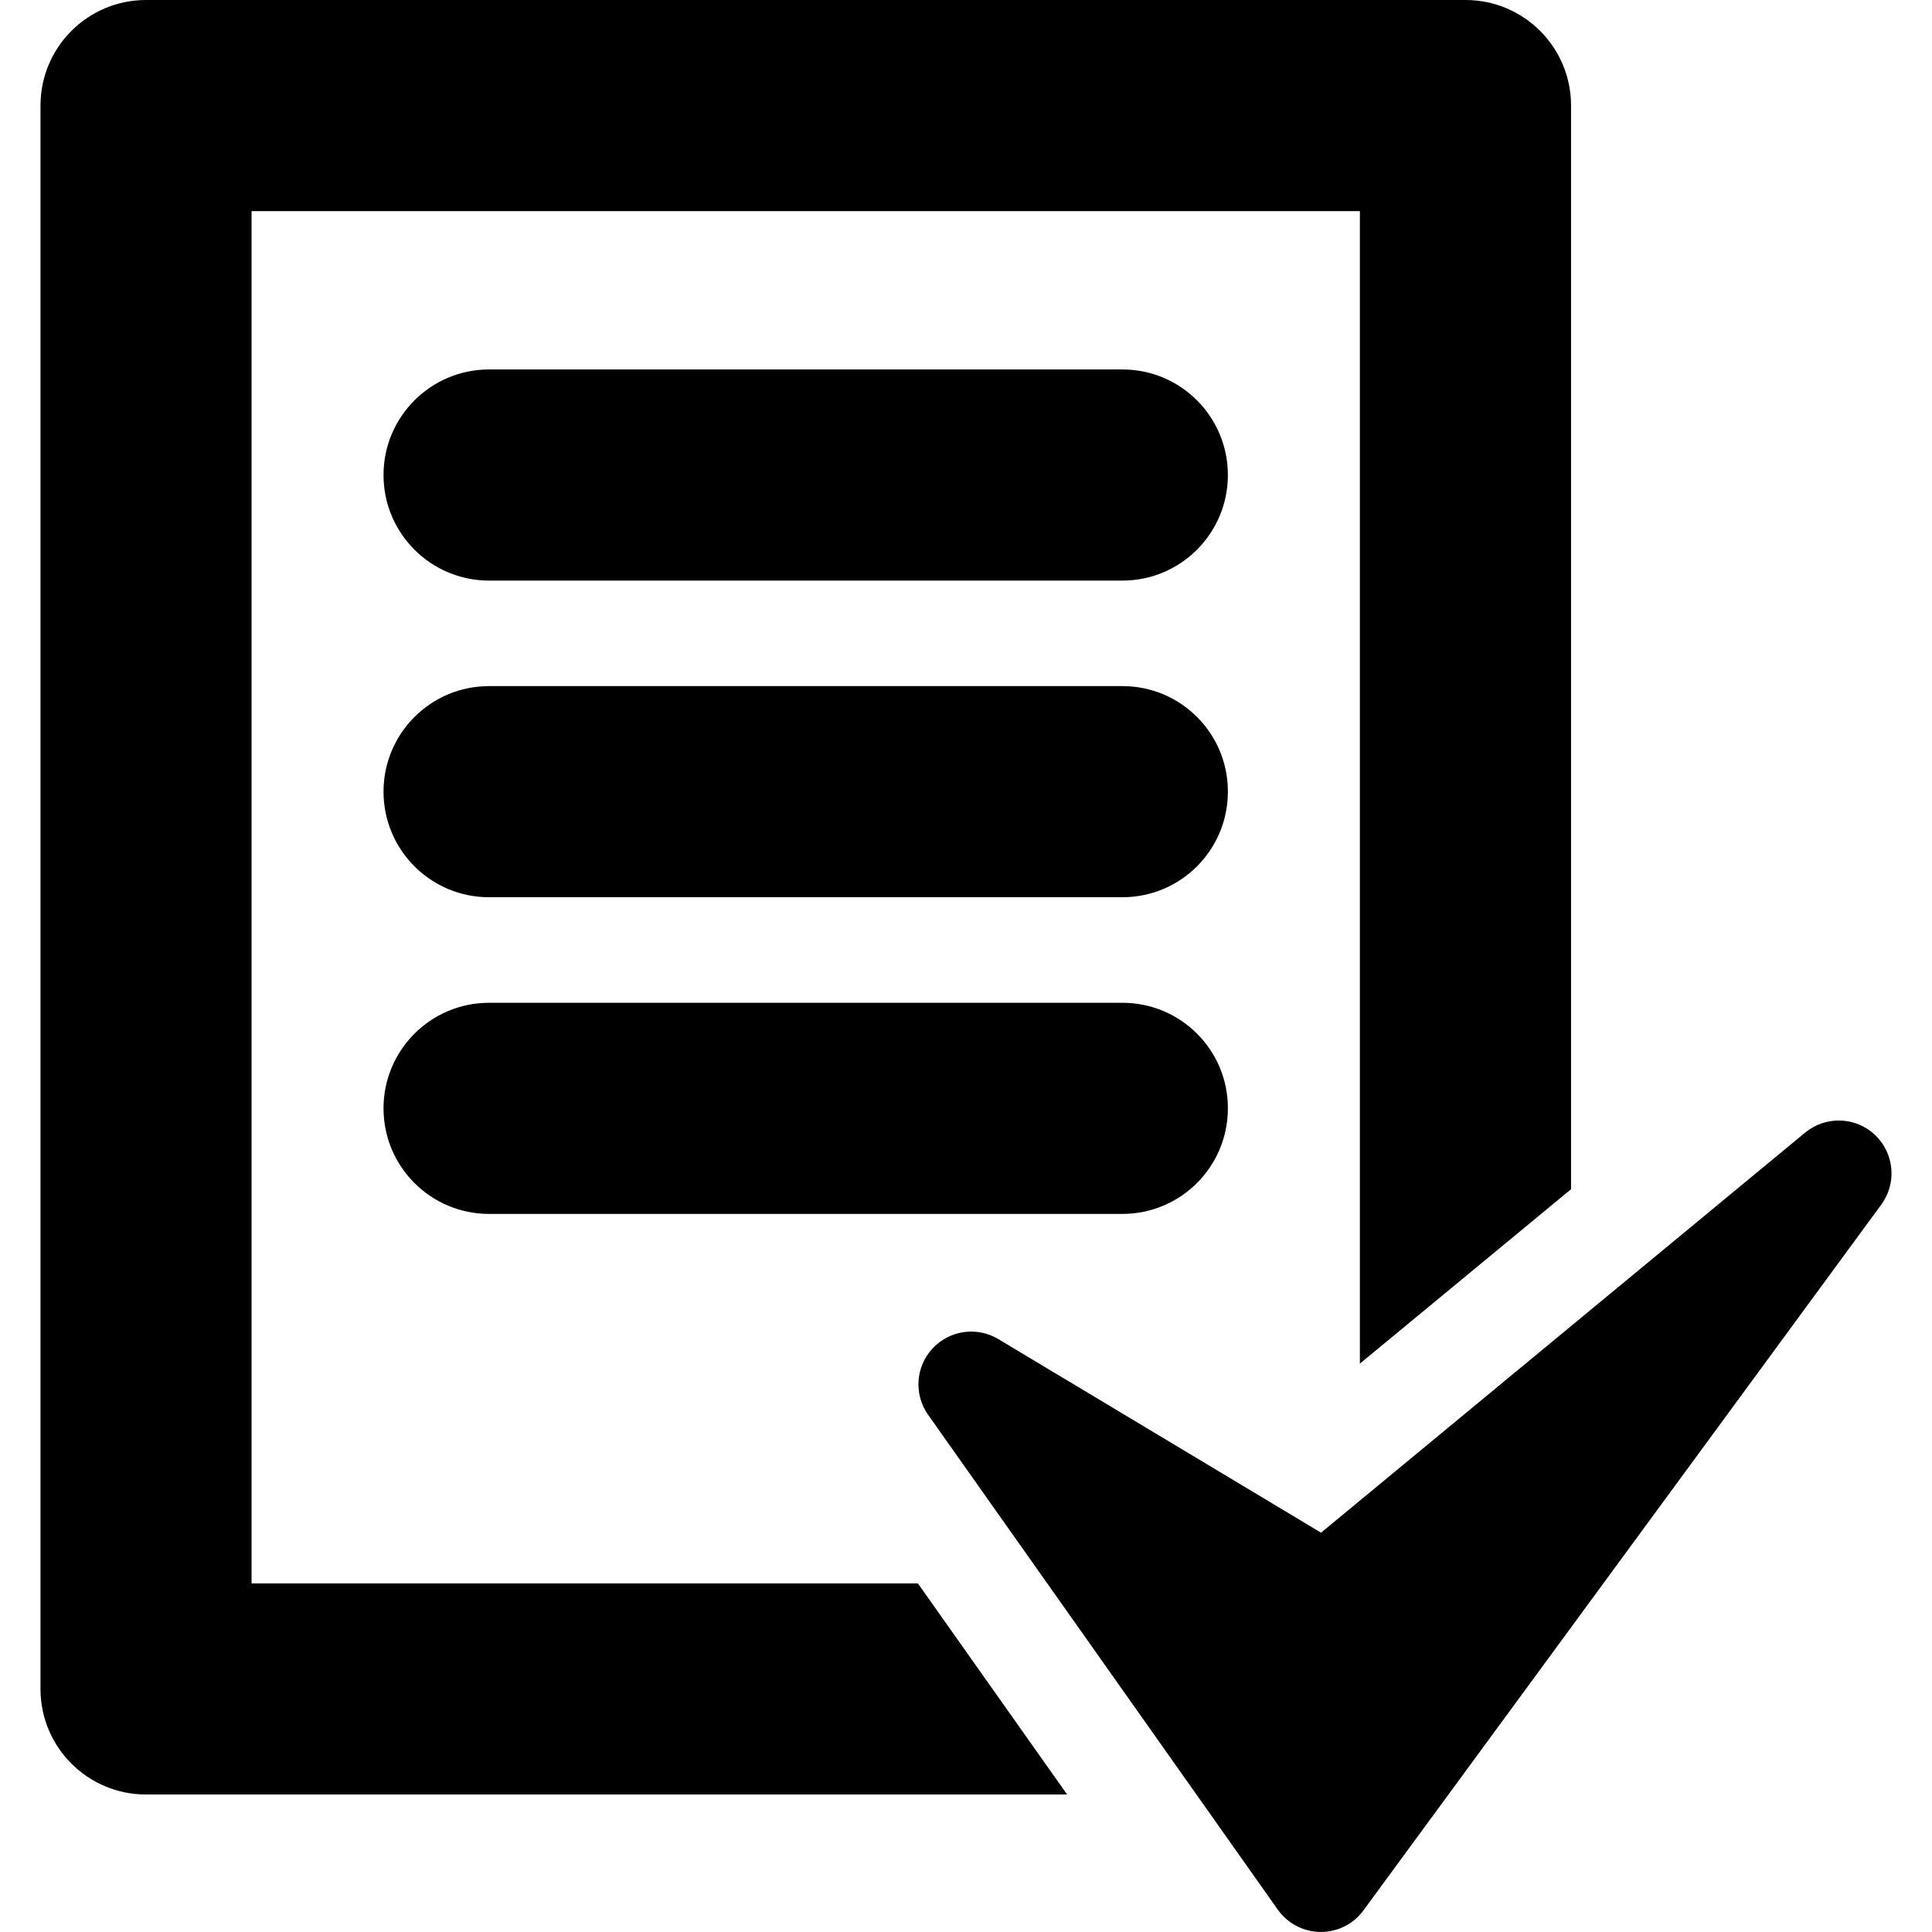
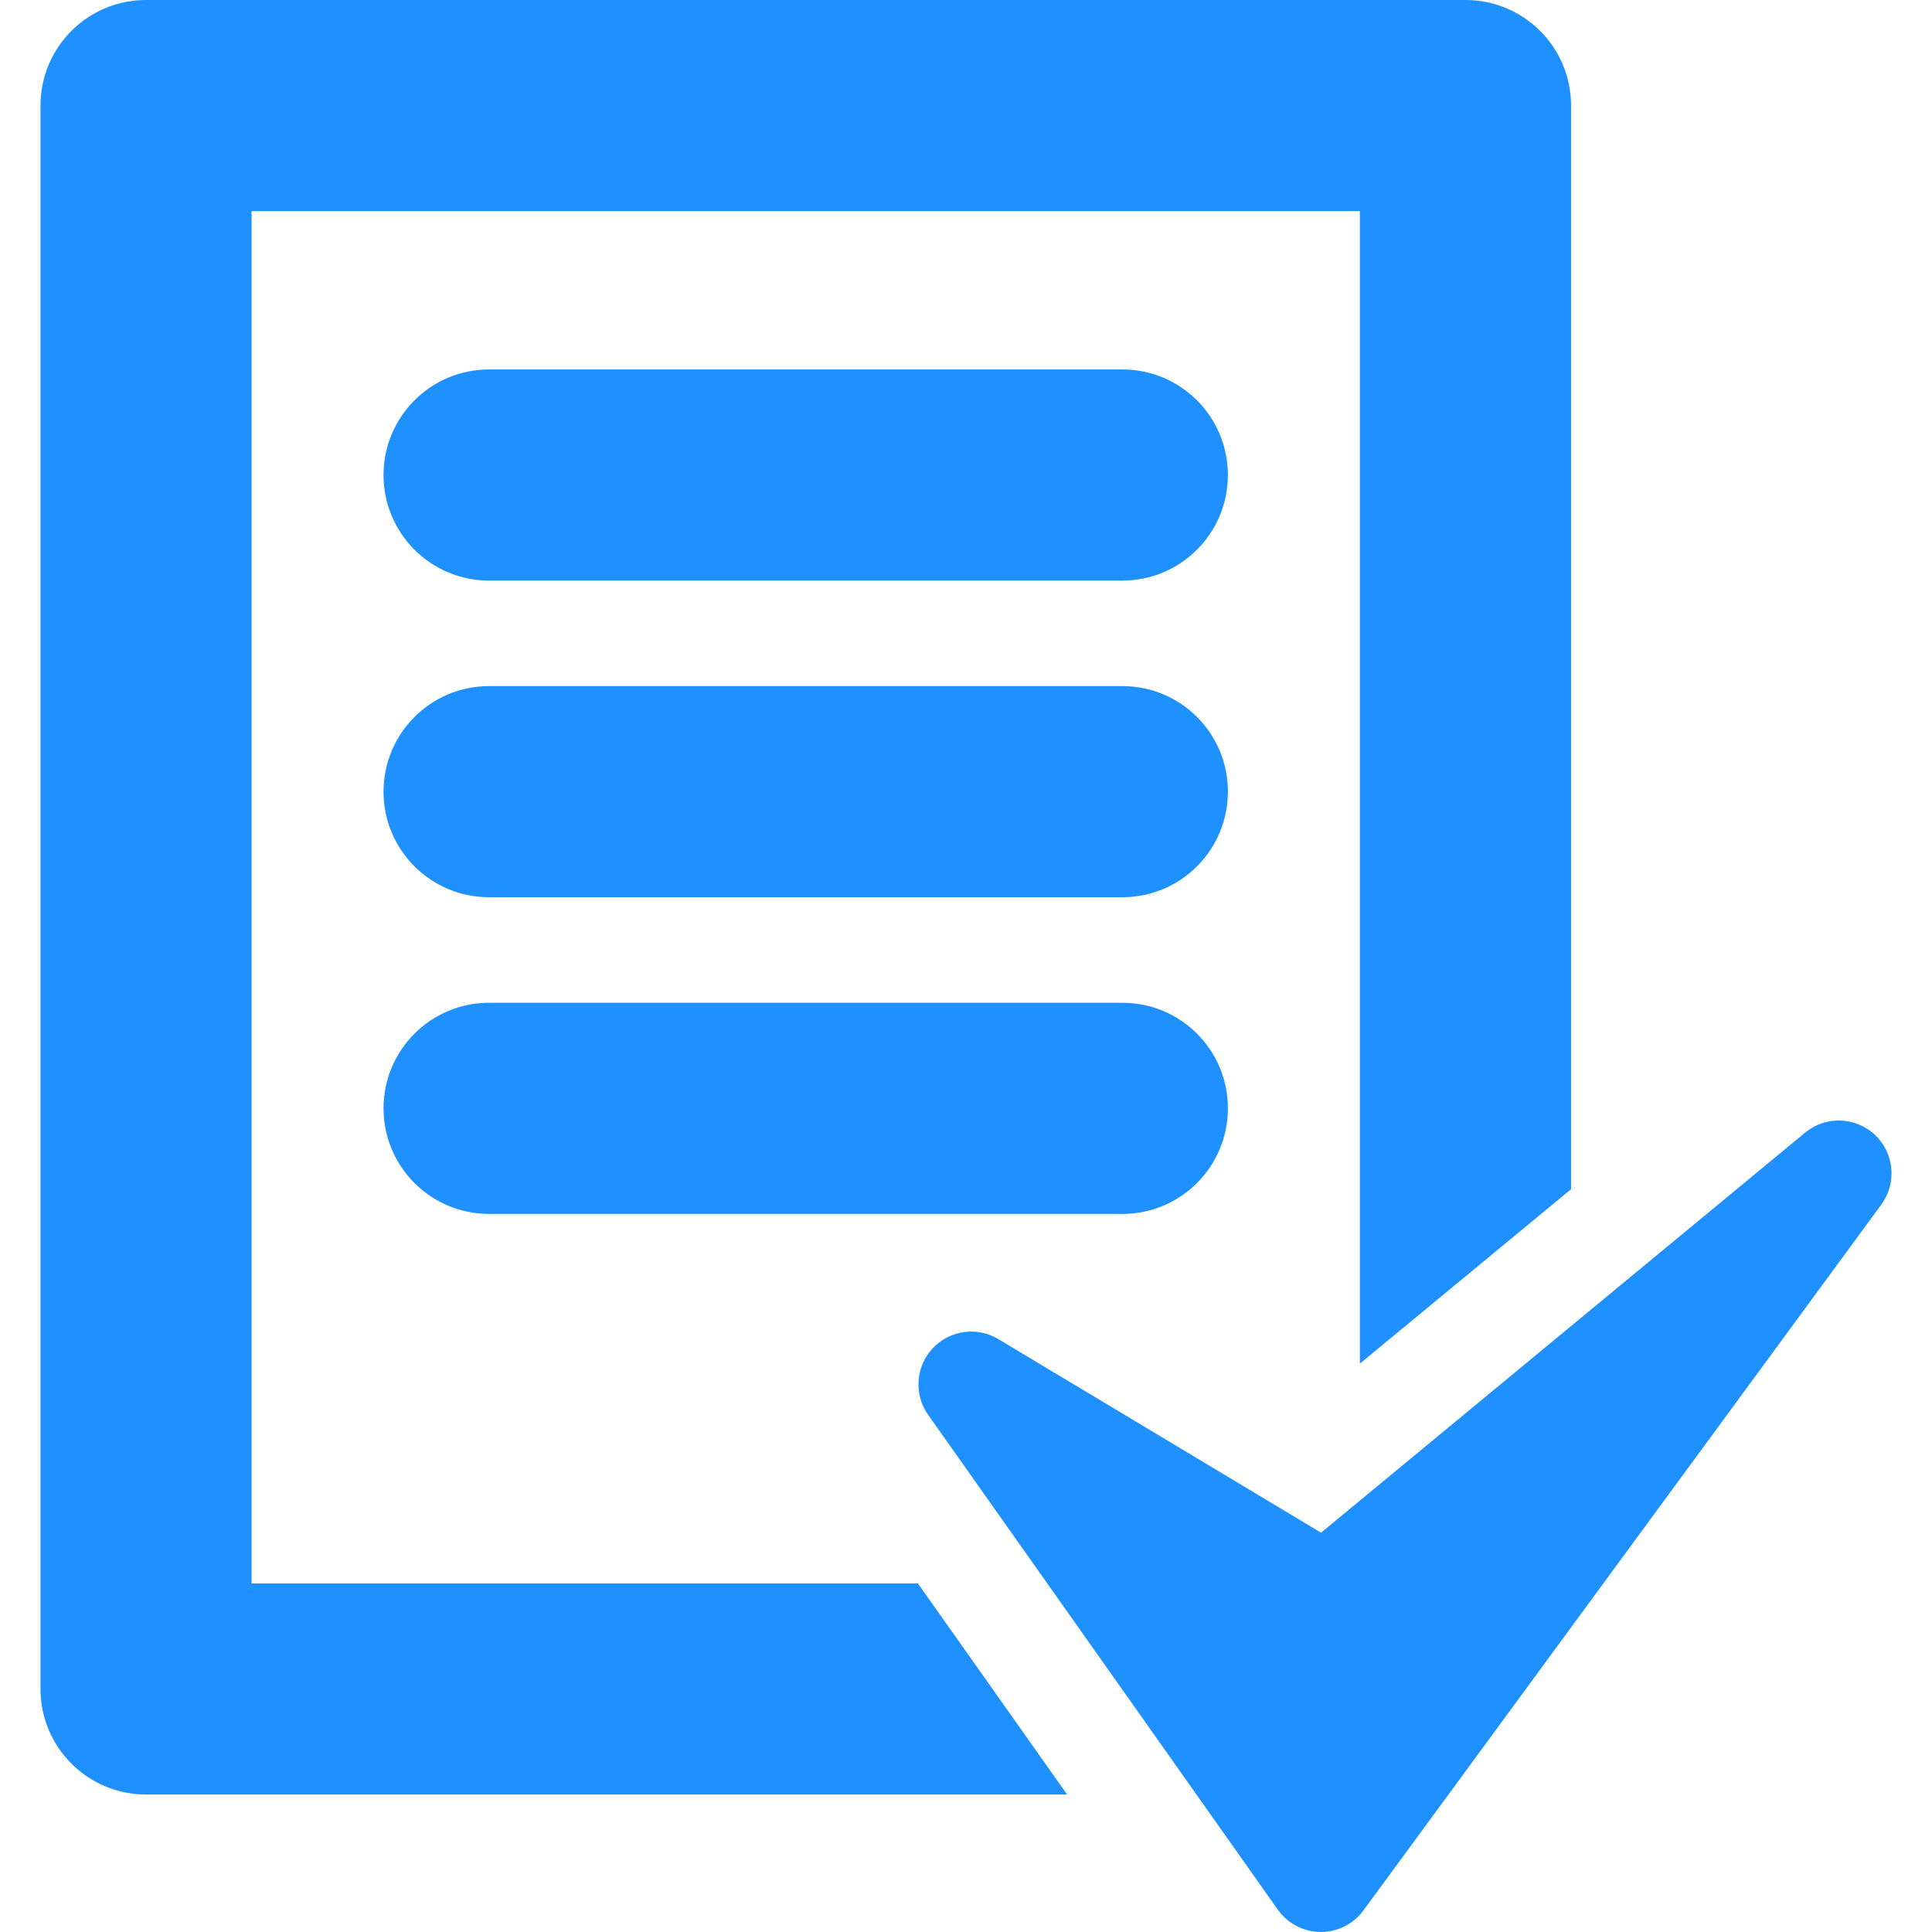
<svg xmlns="http://www.w3.org/2000/svg" version="1.1" id="Capa_1" x="0px" y="0px" width="64" height="64" viewBox="0 0 47 47" style="enable-background:new 0 0 47 47;" xml:space="preserve">
  <g>
    <g id="Layer_1_22_">
      <g>
-         <path d="M6.12,38.52V5.136h26.962v28.037l5.137-4.243V2.568C38.219,1.15,37.07,0,35.652,0h-32.1C2.134,0,0.985,1.15,0.985,2.568     v38.519c0,1.418,1.149,2.568,2.567,2.568h22.408L22.33,38.52H6.12z" />
-         <path d="M45.613,27.609c-0.473-0.446-1.2-0.467-1.698-0.057l-11.778,9.734l-7.849-4.709c-0.521-0.312-1.188-0.219-1.603,0.229     c-0.412,0.444-0.457,1.117-0.106,1.613l8.506,12.037c0.238,0.337,0.625,0.539,1.037,0.543c0.004,0,0.008,0,0.012,0     c0.408,0,0.793-0.193,1.035-0.525l12.6-17.173C46.149,28.78,46.084,28.055,45.613,27.609z" />
-         <path d="M27.306,8.988H11.897c-1.418,0-2.567,1.15-2.567,2.568s1.149,2.568,2.567,2.568h15.408c1.418,0,2.566-1.15,2.566-2.568     S28.724,8.988,27.306,8.988z" />
-         <path d="M27.306,16.691H11.897c-1.418,0-2.567,1.15-2.567,2.568s1.149,2.568,2.567,2.568h15.408c1.418,0,2.566-1.149,2.566-2.568     C29.874,17.841,28.724,16.691,27.306,16.691z" />
-         <path d="M27.306,24.395H11.897c-1.418,0-2.567,1.15-2.567,2.568s1.149,2.568,2.567,2.568h15.408c1.418,0,2.566-1.15,2.566-2.568     C29.874,25.545,28.724,24.395,27.306,24.395z" />
+         <path style="fill:#1E90FF;" d="M6.12,38.52V5.136h26.962v28.037l5.137-4.243V2.568C38.219,1.15,37.07,0,35.652,0h-32.1C2.134,0,0.985,1.15,0.985,2.568     v38.519c0,1.418,1.149,2.568,2.567,2.568h22.408L22.33,38.52H6.12z" />
+         <path style="fill:#1E90FF;" d="M45.613,27.609c-0.473-0.446-1.2-0.467-1.698-0.057l-11.778,9.734l-7.849-4.709c-0.521-0.312-1.188-0.219-1.603,0.229     c-0.412,0.444-0.457,1.117-0.106,1.613l8.506,12.037c0.238,0.337,0.625,0.539,1.037,0.543c0.004,0,0.008,0,0.012,0     c0.408,0,0.793-0.193,1.035-0.525l12.6-17.173C46.149,28.78,46.084,28.055,45.613,27.609z" />
+         <path style="fill:#1E90FF;" d="M27.306,8.988H11.897c-1.418,0-2.567,1.15-2.567,2.568s1.149,2.568,2.567,2.568h15.408c1.418,0,2.566-1.15,2.566-2.568     S28.724,8.988,27.306,8.988z" />
+         <path style="fill:#1E90FF;" d="M27.306,16.691H11.897c-1.418,0-2.567,1.15-2.567,2.568s1.149,2.568,2.567,2.568h15.408c1.418,0,2.566-1.149,2.566-2.568     C29.874,17.841,28.724,16.691,27.306,16.691z" />
+         <path style="fill:#1E90FF;" d="M27.306,24.395H11.897c-1.418,0-2.567,1.15-2.567,2.568s1.149,2.568,2.567,2.568h15.408c1.418,0,2.566-1.15,2.566-2.568     C29.874,25.545,28.724,24.395,27.306,24.395z" />
      </g>
    </g>
  </g>
  <g>
</g>
  <g>
</g>
  <g>
</g>
  <g>
</g>
  <g>
</g>
  <g>
</g>
  <g>
</g>
  <g>
</g>
  <g>
</g>
  <g>
</g>
  <g>
</g>
  <g>
</g>
  <g>
</g>
  <g>
</g>
  <g>
</g>
</svg>
